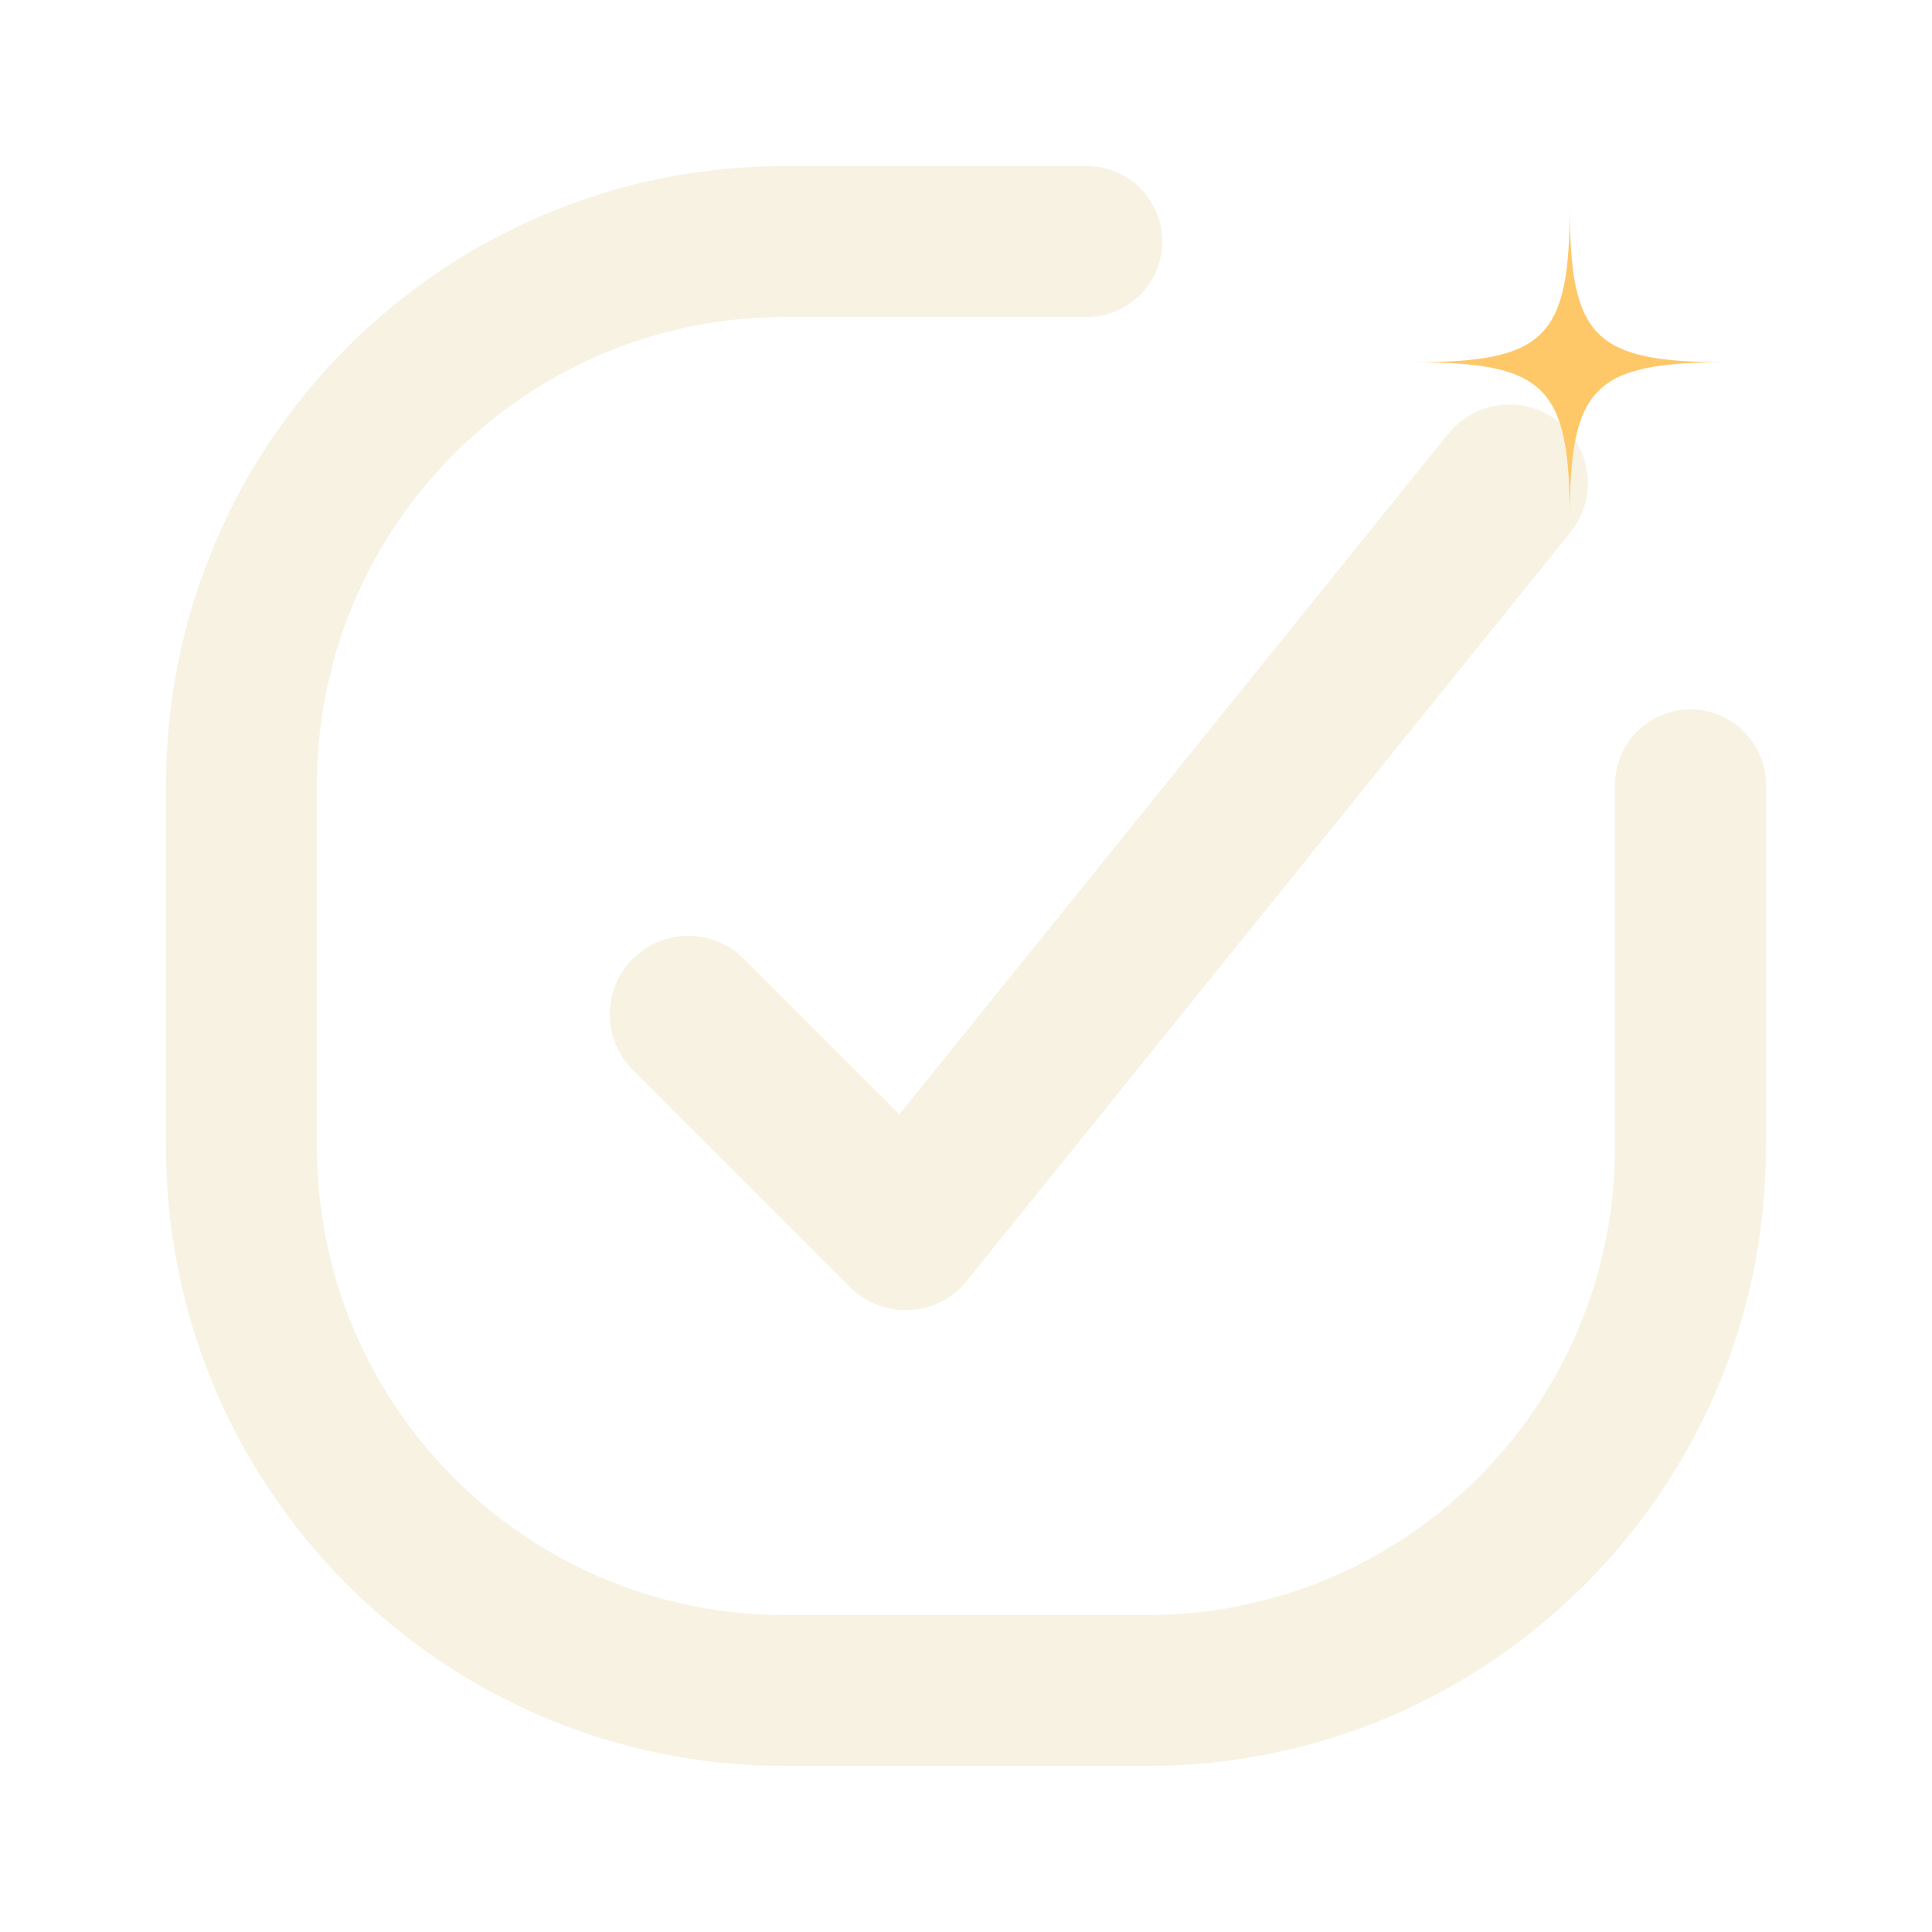
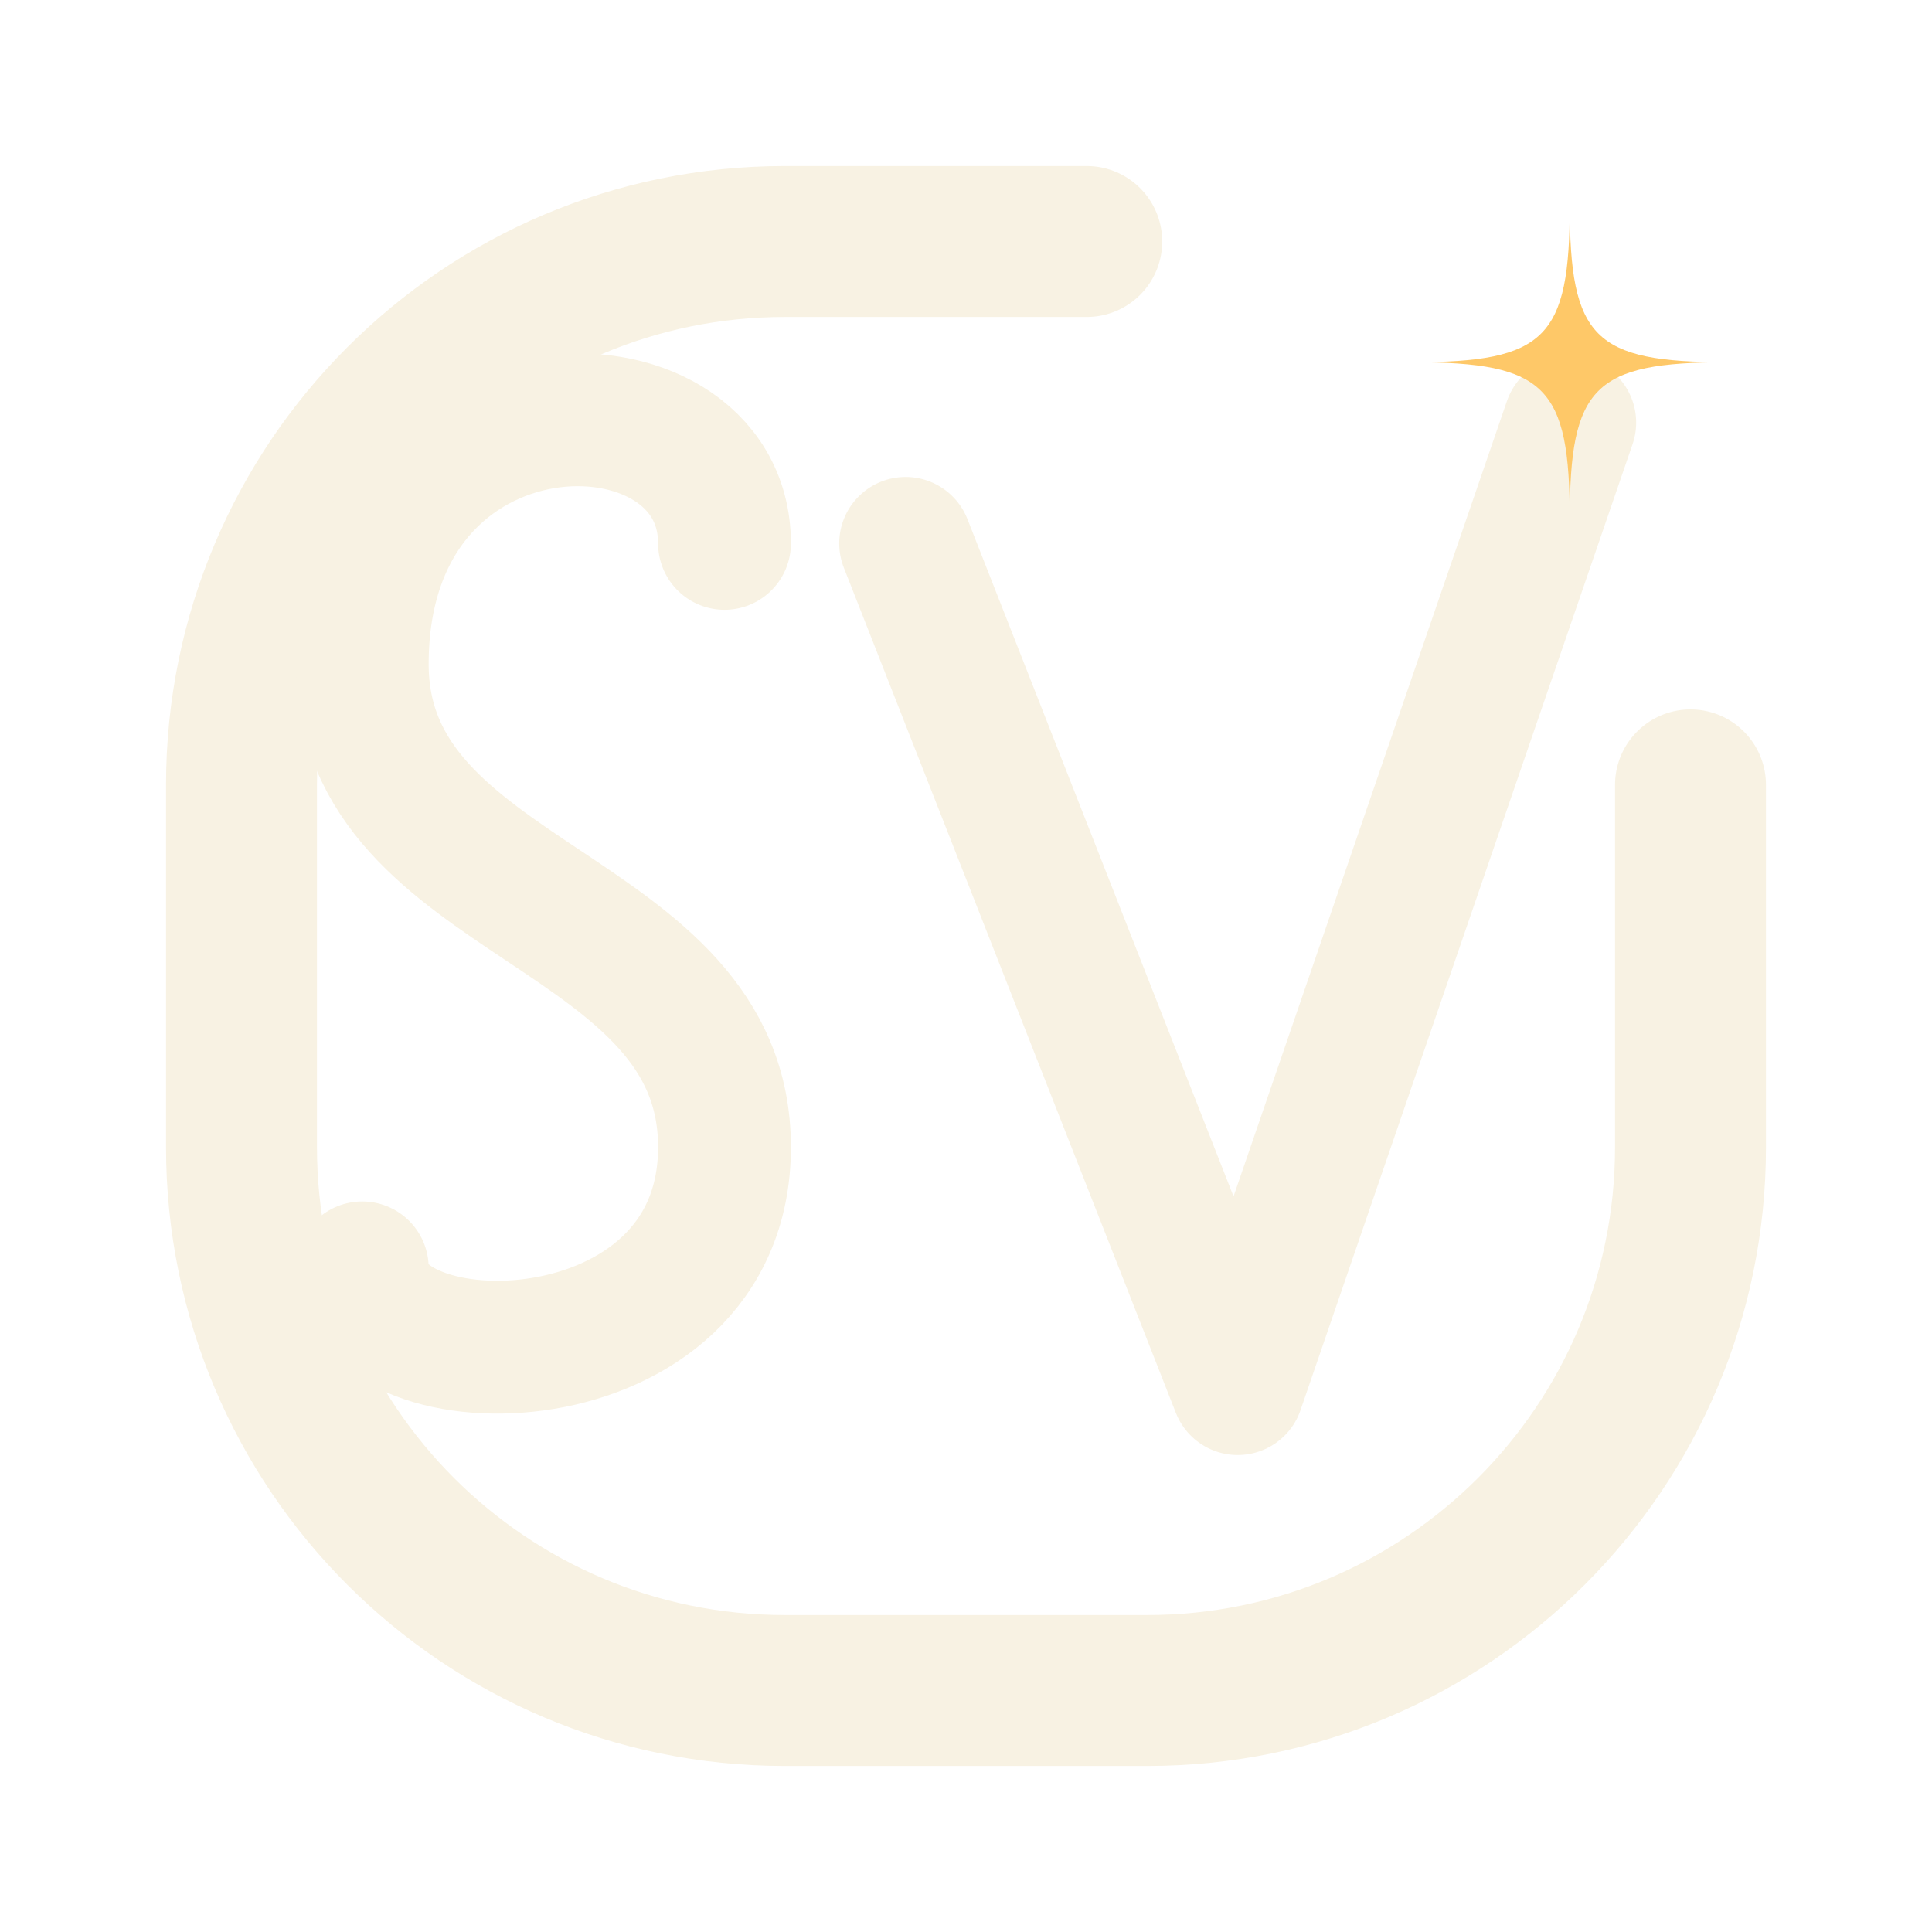
<svg xmlns="http://www.w3.org/2000/svg" viewBox="0 0 32 32" role="img" aria-label="Stuviora mark, inverse">
  <path d="M28 13 V19 A9 9 0 0 1 19 28 H13 A9 9 0 0 1 4 19 V13 A9 9 0 0 1 13 4 H18" fill="none" stroke="#f8f2e3" stroke-width="2.5" stroke-linecap="round" stroke-linejoin="round" />
-   <path d="M11.4 16.8 L15 20.4 L25 8" fill="none" stroke="#f8f2e3" stroke-width="2.6" stroke-linecap="round" stroke-linejoin="round" />
+   <path d="M12 9 C12 6 6 6 6 11 C6 15 12 15 12 19 C12 23 6 23 6 21" fill="none" stroke="#f8f2e3" stroke-width="2.2" stroke-linecap="round" stroke-linejoin="round" />
+   <path d="M15 9 L20.5 23 L26 7" fill="none" stroke="#f8f2e3" stroke-width="2.2" stroke-linecap="round" stroke-linejoin="round" />
  <path d="M26 3.4 C26 5.6 26.4 6 28.6 6 C26.4 6 26 6.4 26 8.6 C26 6.4 25.6 6 23.4 6 C25.6 6 26 5.6 26 3.4 Z" fill="#fec868" />
</svg>
